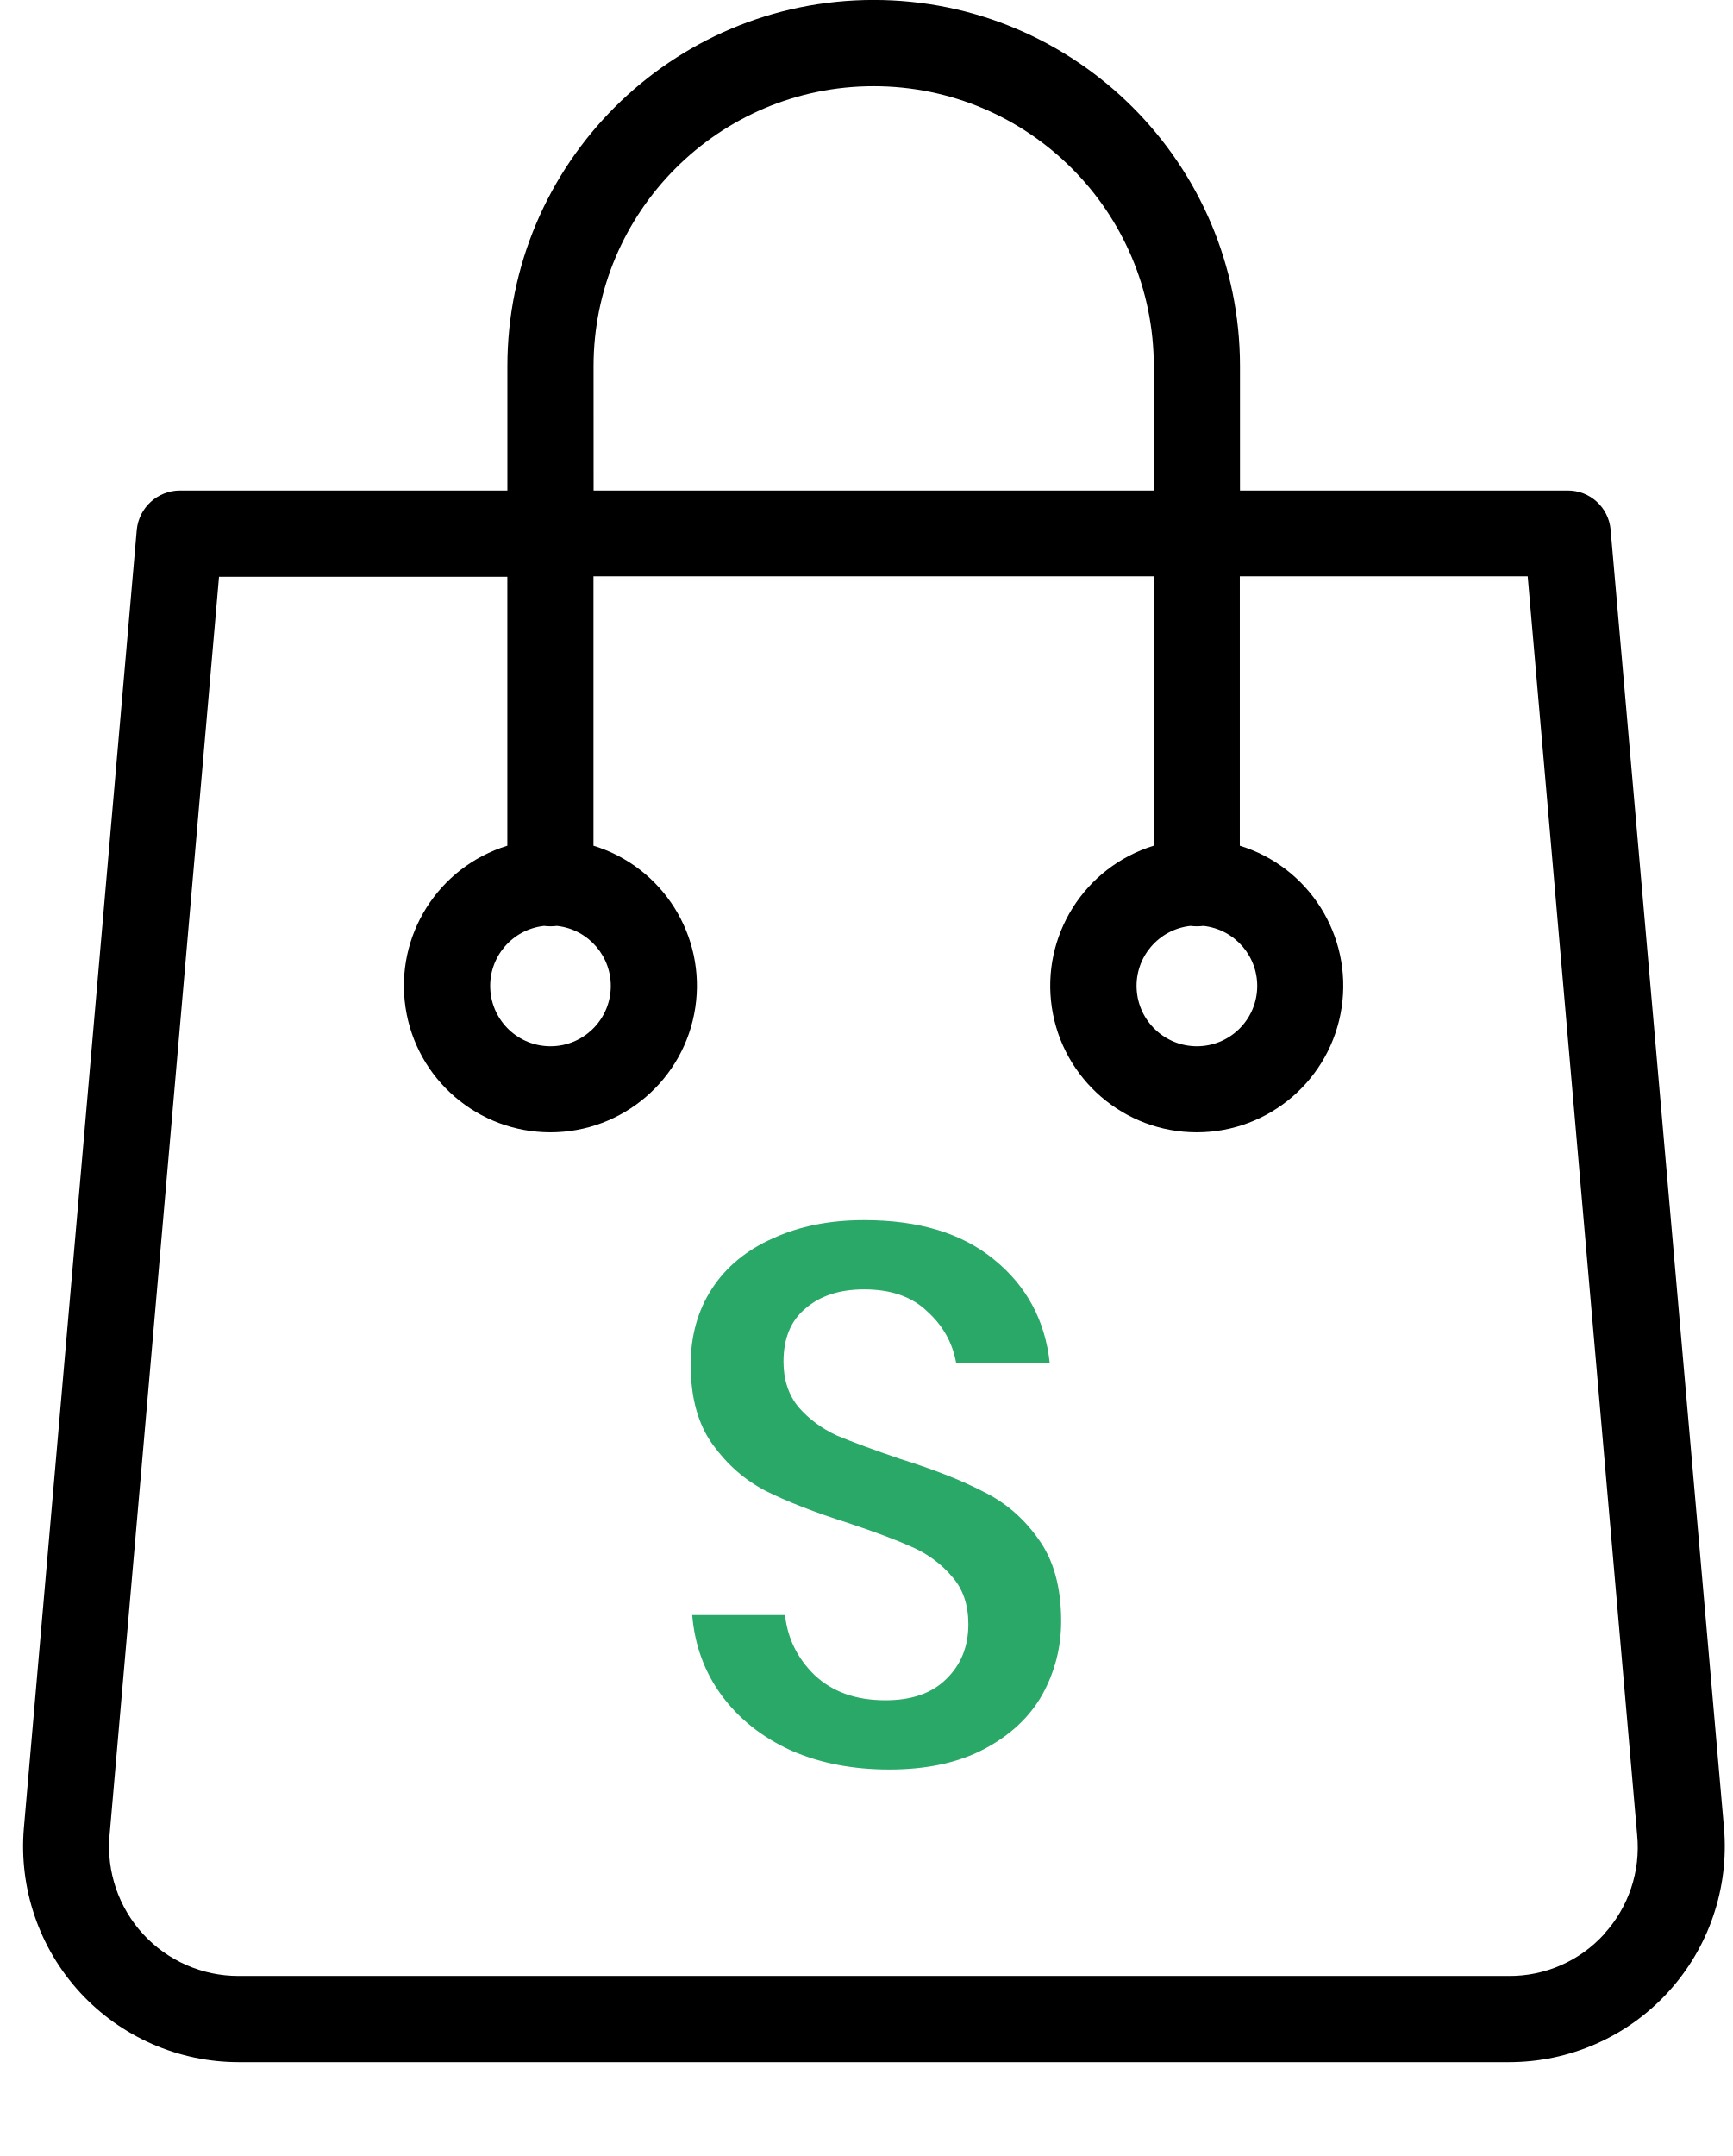
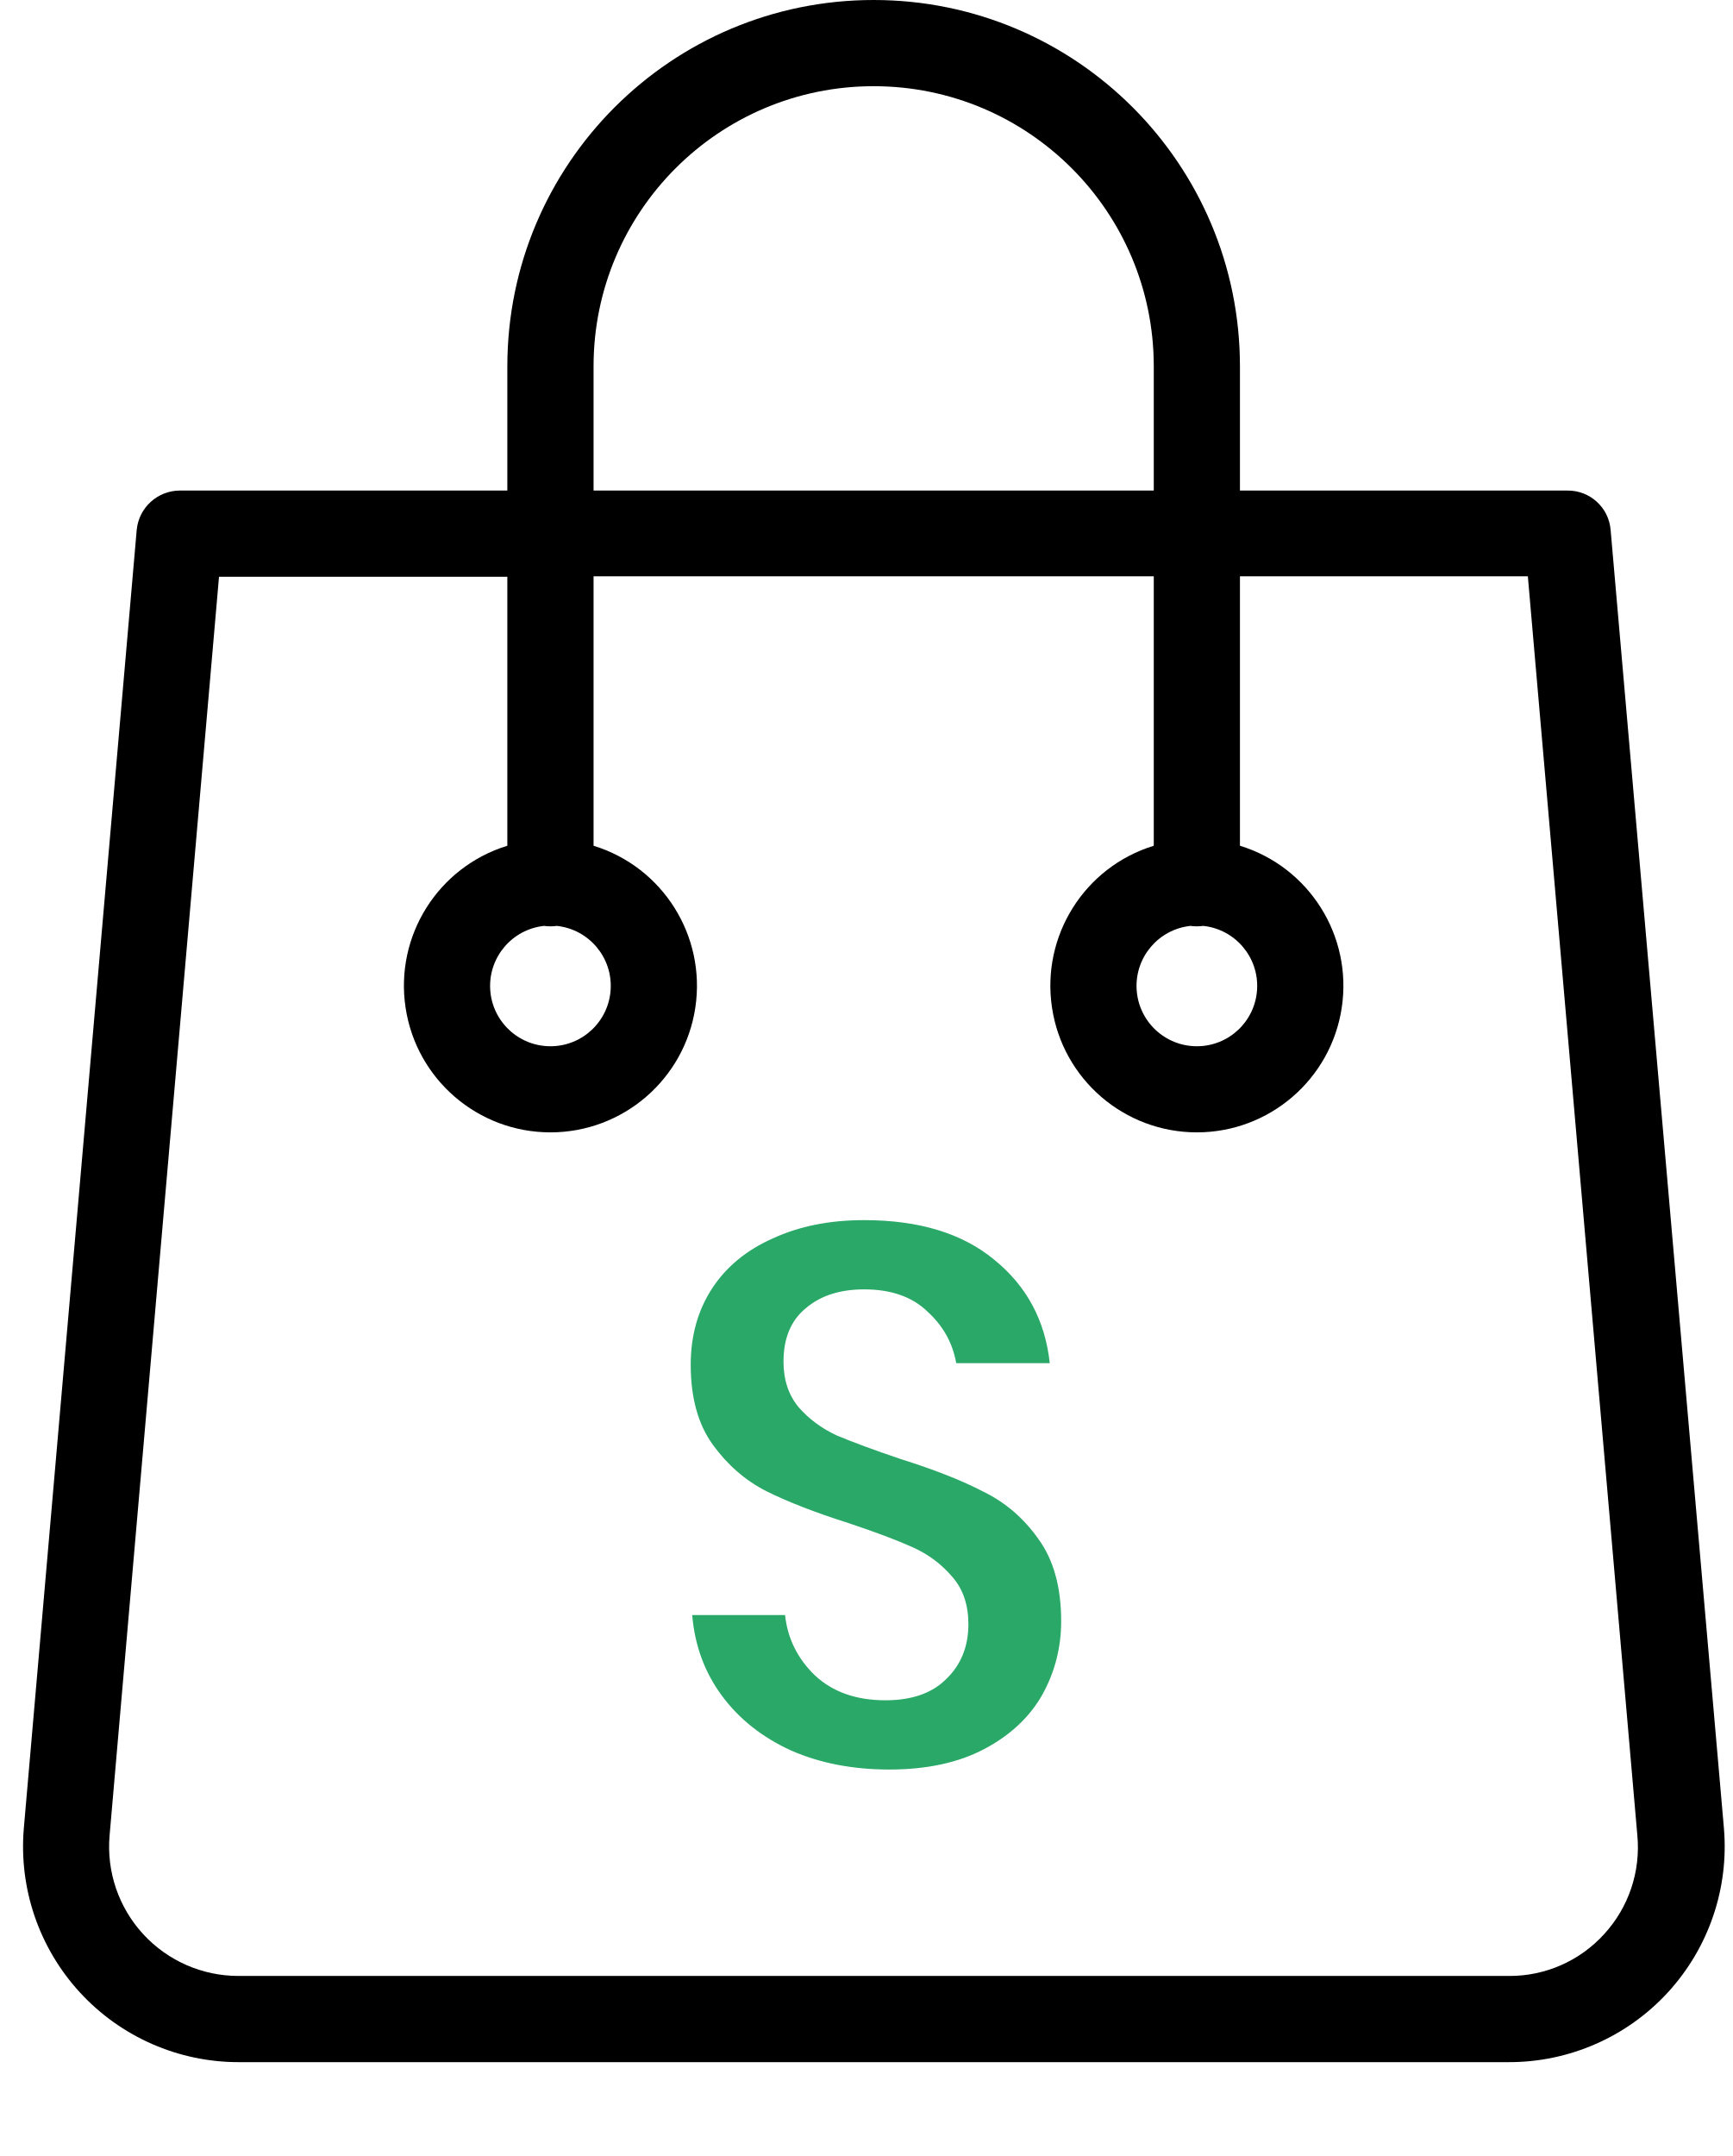
- <svg xmlns="http://www.w3.org/2000/svg" fill="none" height="51" viewBox="0 0 41 51" width="41">
-   <path d="m38.108 12.531c-.045-.528-.489-.933-1.02-.928h-7.749v-2.937c0-4.787-3.881-8.667-8.667-8.667-4.787 0-8.667 3.88-8.667 8.667v2.937h-7.749c-.528.002-.968.403-1.02.928l-2.671 30.712c-.121 1.424.36 2.834 1.327 3.887.967 1.052 2.331 1.651 3.761 1.65h30.049c1.429.001 2.794-.597 3.761-1.65.968-1.053 1.449-2.463 1.328-3.887zm-24.064-3.864c0-3.66 2.967-6.628 6.628-6.628 3.66 0 6.628 2.967 6.628 6.628v2.937h-13.255zm23.911 37.085c-.577.635-1.396.995-2.254.989h-30.06c-.858 0-1.676-.359-2.256-.991-.58-.632-.868-1.478-.793-2.333l2.59-29.774h6.822v6.362c-1.64.505-2.664 2.133-2.409 3.829.255 1.696 1.713 2.951 3.428 2.951s3.173-1.255 3.428-2.951c.255-1.697-.769-3.325-2.409-3.829v-6.373h13.255v6.373c-1.64.505-2.664 2.133-2.409 3.829.255 1.696 1.713 2.951 3.428 2.951s3.173-1.255 3.428-2.951c.255-1.697-.769-3.325-2.409-3.829v-6.373h6.811l2.59 29.774c.084.858-.202 1.711-.785 2.345zm-25.084-23.85c.102.013.204.013.306 0 .754.081 1.313.738 1.273 1.496-.041.758-.667 1.351-1.425 1.351-.759 0-1.385-.593-1.425-1.351-.041-.757.518-1.414 1.272-1.496zm15.295 0c.102.013.204.013.306 0 .754.081 1.313.738 1.273 1.496-.041.758-.667 1.351-1.425 1.351-.759 0-1.385-.593-1.426-1.351-.041-.757.518-1.414 1.273-1.496z" fill="#000" />
-   <path d="m25.108 38.348c0 .624-.15 1.206-.45 1.746-.3.528-.756.954-1.368 1.278s-1.362.486-2.25.486c-.864 0-1.638-.15-2.322-.45-.684-.312-1.23-.744-1.638-1.296s-.642-1.188-.702-1.908h2.196c.06.552.294 1.026.702 1.422.42.396.978.594 1.674.594.624 0 1.104-.168 1.44-.504.348-.336.522-.768.522-1.296 0-.456-.126-.828-.378-1.116-.252-.3-.564-.534-.936-.702s-.882-.36-1.53-.576c-.792-.252-1.44-.504-1.944-.756-.492-.252-.912-.618-1.26-1.098s-.522-1.11-.522-1.89c0-.684.168-1.284.504-1.8s.816-.912 1.44-1.188c.624-.288 1.344-.432 2.16-.432 1.296 0 2.322.312 3.078.936.768.624 1.206 1.44 1.314 2.448h-2.214c-.084-.48-.312-.888-.684-1.224-.36-.348-.858-.522-1.494-.522-.576 0-1.038.15-1.386.45-.348.288-.522.708-.522 1.26 0 .432.12.792.36 1.08.24.276.54.498.9.666.372.156.876.342 1.512.558.804.252 1.458.51 1.962.774.516.252.948.624 1.296 1.116.36.492.54 1.14.54 1.944z" fill="#29a867" />
+ <svg xmlns="http://www.w3.org/2000/svg" width="41" height="51" viewBox="0 0 41 51" fill="none">
+   <path d="M38.108 12.531C38.063 12.003 37.618 11.599 37.088 11.604H29.338V8.667C29.338 3.88 25.458 0 20.671 0C15.884 0 12.004 3.88 12.004 8.667V11.604H4.255C3.727 11.606 3.287 12.007 3.235 12.531L0.564 43.244C0.442 44.668 0.923 46.078 1.891 47.131C2.858 48.183 4.222 48.782 5.652 48.78H35.701C37.13 48.782 38.495 48.183 39.462 47.131C40.429 46.078 40.911 44.668 40.789 43.244L38.108 12.531ZM14.044 8.667C14.044 5.007 17.011 2.039 20.671 2.039C24.332 2.039 27.299 5.007 27.299 8.667V11.604H14.044V8.667ZM37.955 45.752C37.378 46.387 36.559 46.747 35.701 46.741H5.641C4.784 46.741 3.966 46.382 3.386 45.75C2.806 45.118 2.518 44.272 2.593 43.417L5.182 13.643H12.004V20.006C10.364 20.51 9.34 22.138 9.596 23.835C9.851 25.531 11.308 26.786 13.024 26.786C14.739 26.786 16.197 25.531 16.452 23.835C16.707 22.138 15.683 20.51 14.044 20.006V13.633H27.299V20.006C25.659 20.51 24.635 22.138 24.891 23.835C25.145 25.531 26.603 26.786 28.319 26.786C30.034 26.786 31.492 25.531 31.747 23.835C32.002 22.138 30.978 20.51 29.338 20.006V13.633H36.15L38.74 43.407C38.823 44.265 38.538 45.117 37.955 45.752ZM12.871 21.902C12.973 21.916 13.075 21.916 13.177 21.902C13.931 21.984 14.49 22.641 14.449 23.398C14.408 24.156 13.782 24.749 13.024 24.749C12.265 24.749 11.639 24.156 11.598 23.398C11.558 22.641 12.117 21.984 12.871 21.902ZM28.166 21.902C28.267 21.916 28.37 21.916 28.472 21.902C29.226 21.984 29.785 22.641 29.744 23.398C29.703 24.156 29.077 24.749 28.319 24.749C27.56 24.749 26.934 24.156 26.893 23.398C26.853 22.641 27.411 21.984 28.166 21.902Z" fill="black" />
+   <path d="M25.108 38.348C25.108 38.972 24.959 39.554 24.659 40.094C24.358 40.622 23.902 41.048 23.291 41.372C22.678 41.696 21.928 41.858 21.041 41.858C20.177 41.858 19.402 41.708 18.718 41.408C18.035 41.096 17.488 40.664 17.081 40.112C16.672 39.56 16.439 38.924 16.378 38.204H18.575C18.634 38.756 18.869 39.23 19.276 39.626C19.697 40.022 20.255 40.22 20.951 40.22C21.575 40.22 22.055 40.052 22.39 39.716C22.738 39.38 22.913 38.948 22.913 38.42C22.913 37.964 22.787 37.592 22.535 37.304C22.282 37.004 21.971 36.77 21.599 36.602C21.227 36.434 20.716 36.242 20.069 36.026C19.276 35.774 18.628 35.522 18.125 35.27C17.633 35.018 17.212 34.652 16.864 34.172C16.517 33.692 16.343 33.062 16.343 32.282C16.343 31.598 16.511 30.998 16.846 30.482C17.183 29.966 17.663 29.57 18.287 29.294C18.91 29.006 19.631 28.862 20.447 28.862C21.742 28.862 22.768 29.174 23.524 29.798C24.293 30.422 24.73 31.238 24.838 32.246H22.625C22.541 31.766 22.312 31.358 21.941 31.022C21.581 30.674 21.082 30.5 20.447 30.5C19.87 30.5 19.409 30.65 19.061 30.95C18.712 31.238 18.538 31.658 18.538 32.21C18.538 32.642 18.659 33.002 18.898 33.29C19.139 33.566 19.439 33.788 19.799 33.956C20.171 34.112 20.674 34.298 21.311 34.514C22.114 34.766 22.768 35.024 23.273 35.288C23.788 35.54 24.221 35.912 24.569 36.404C24.928 36.896 25.108 37.544 25.108 38.348Z" fill="#29A867" />
</svg>
